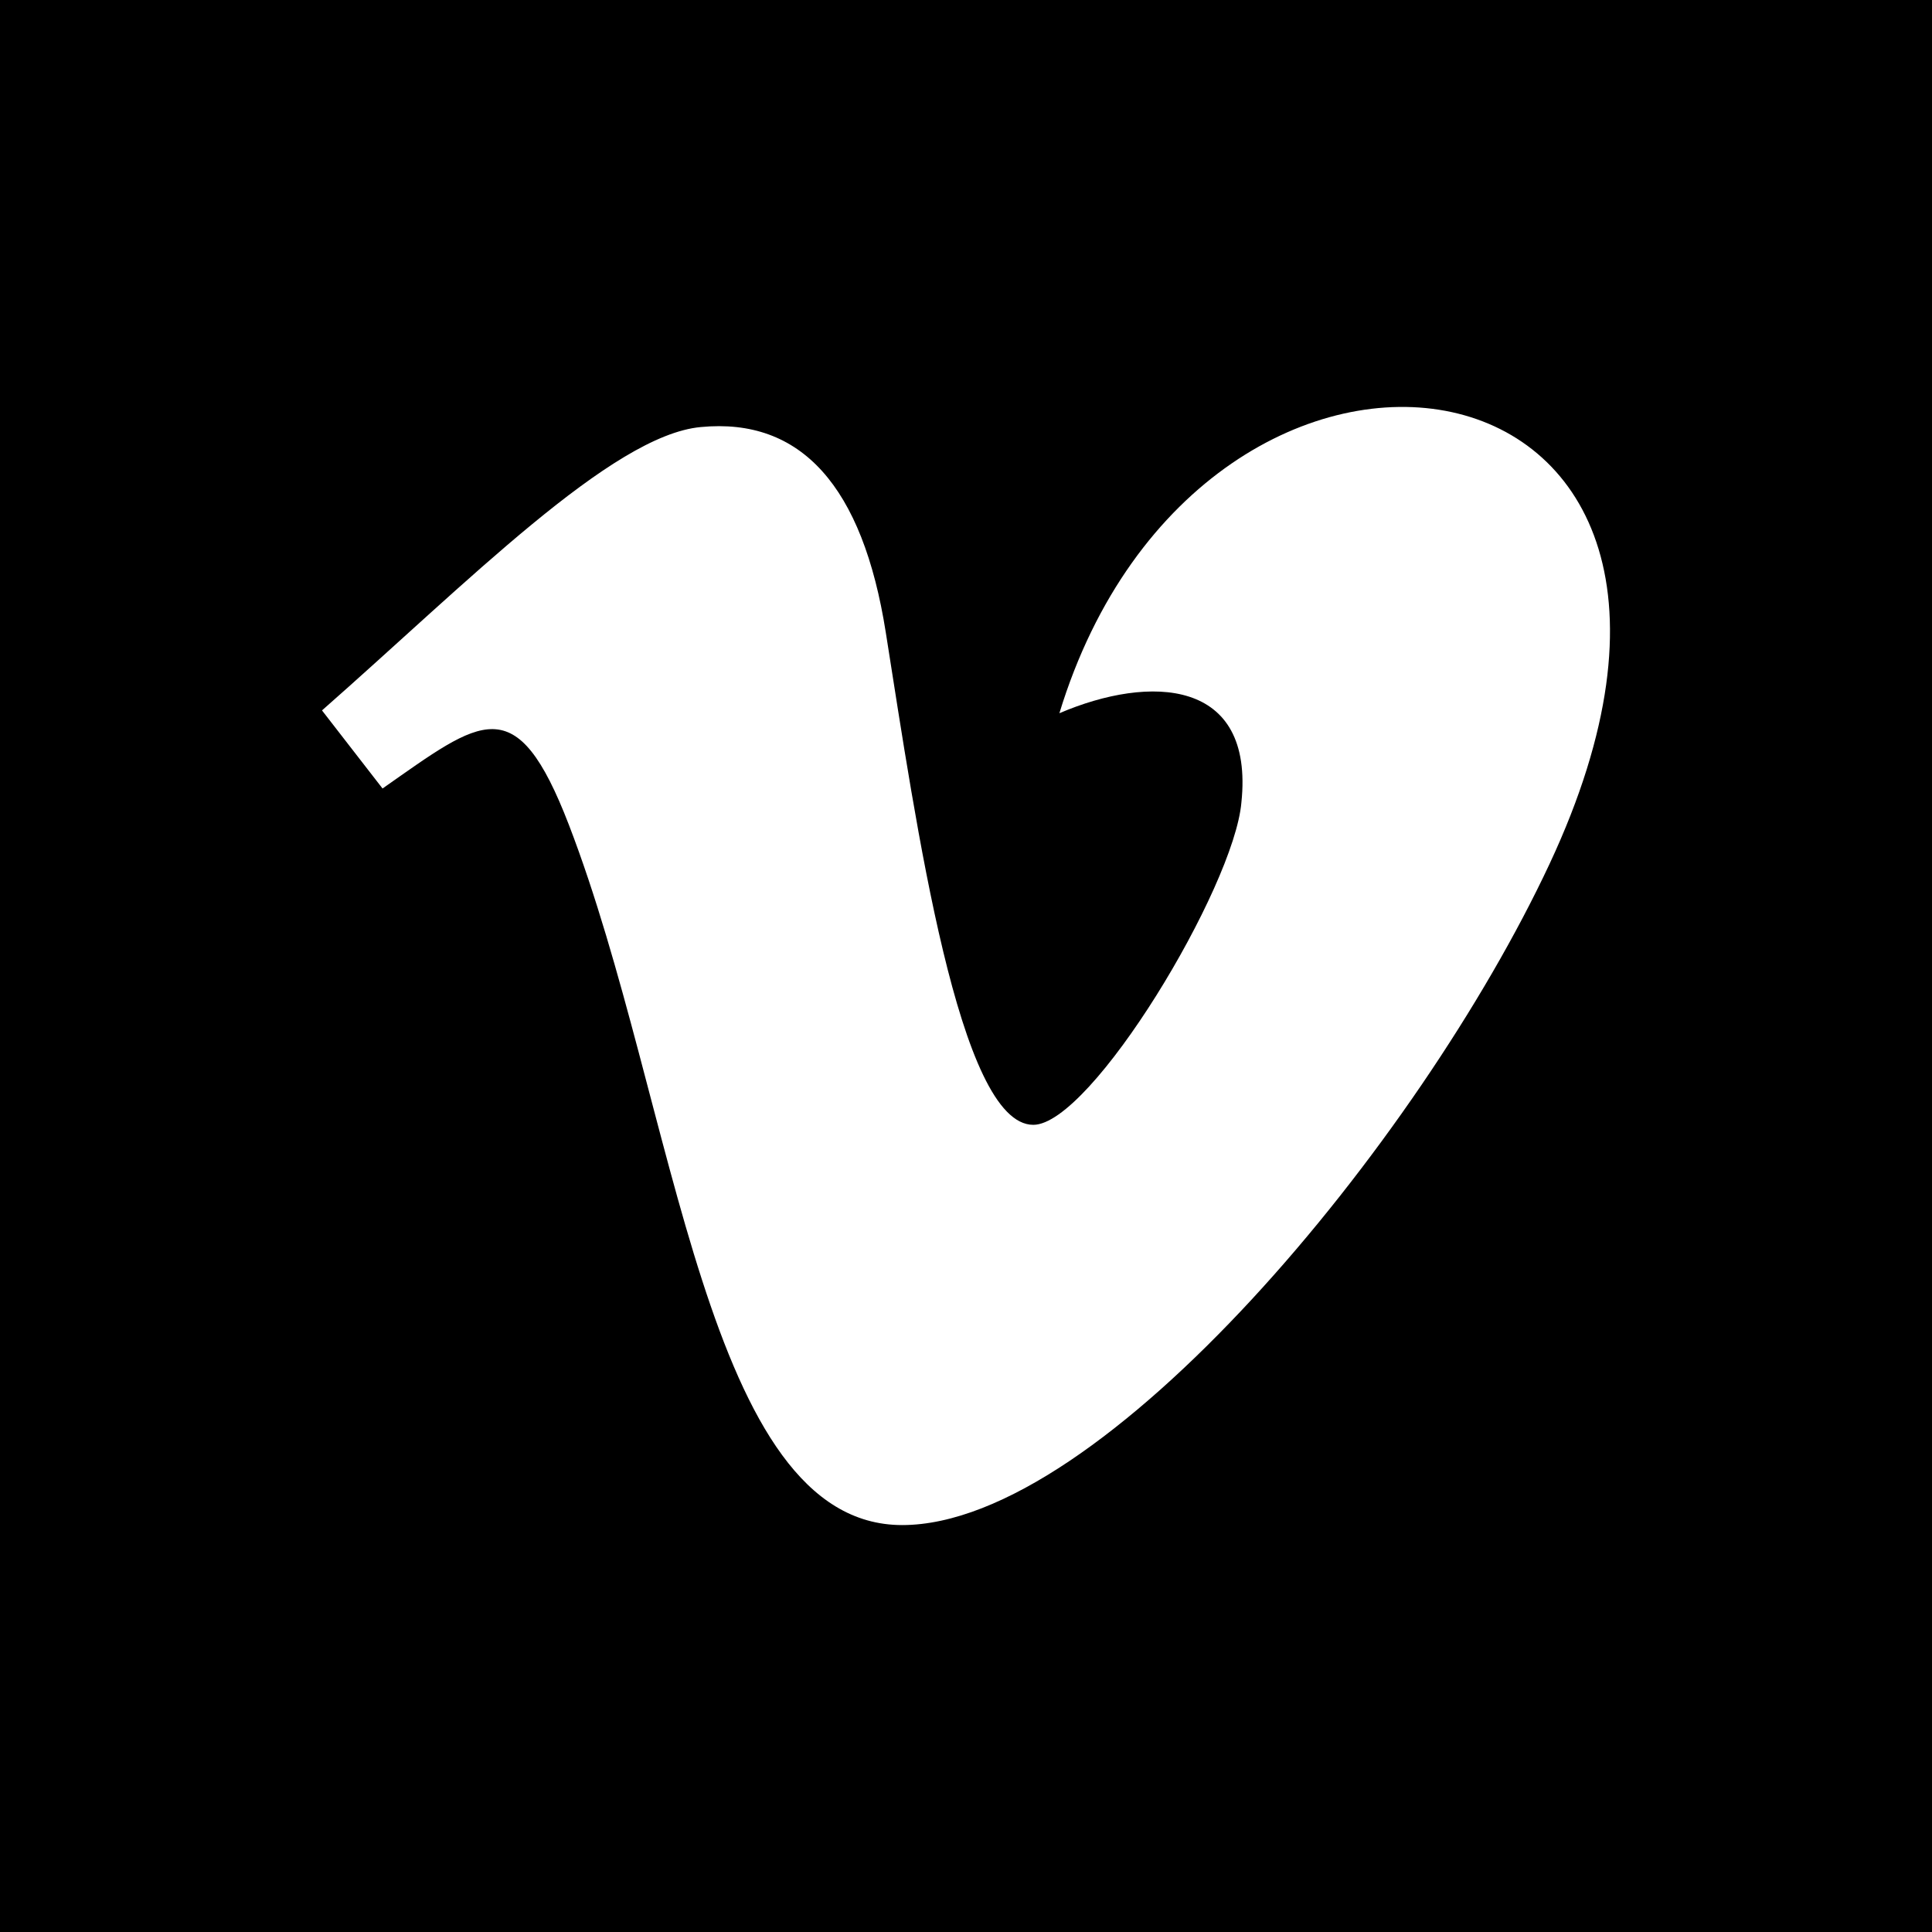
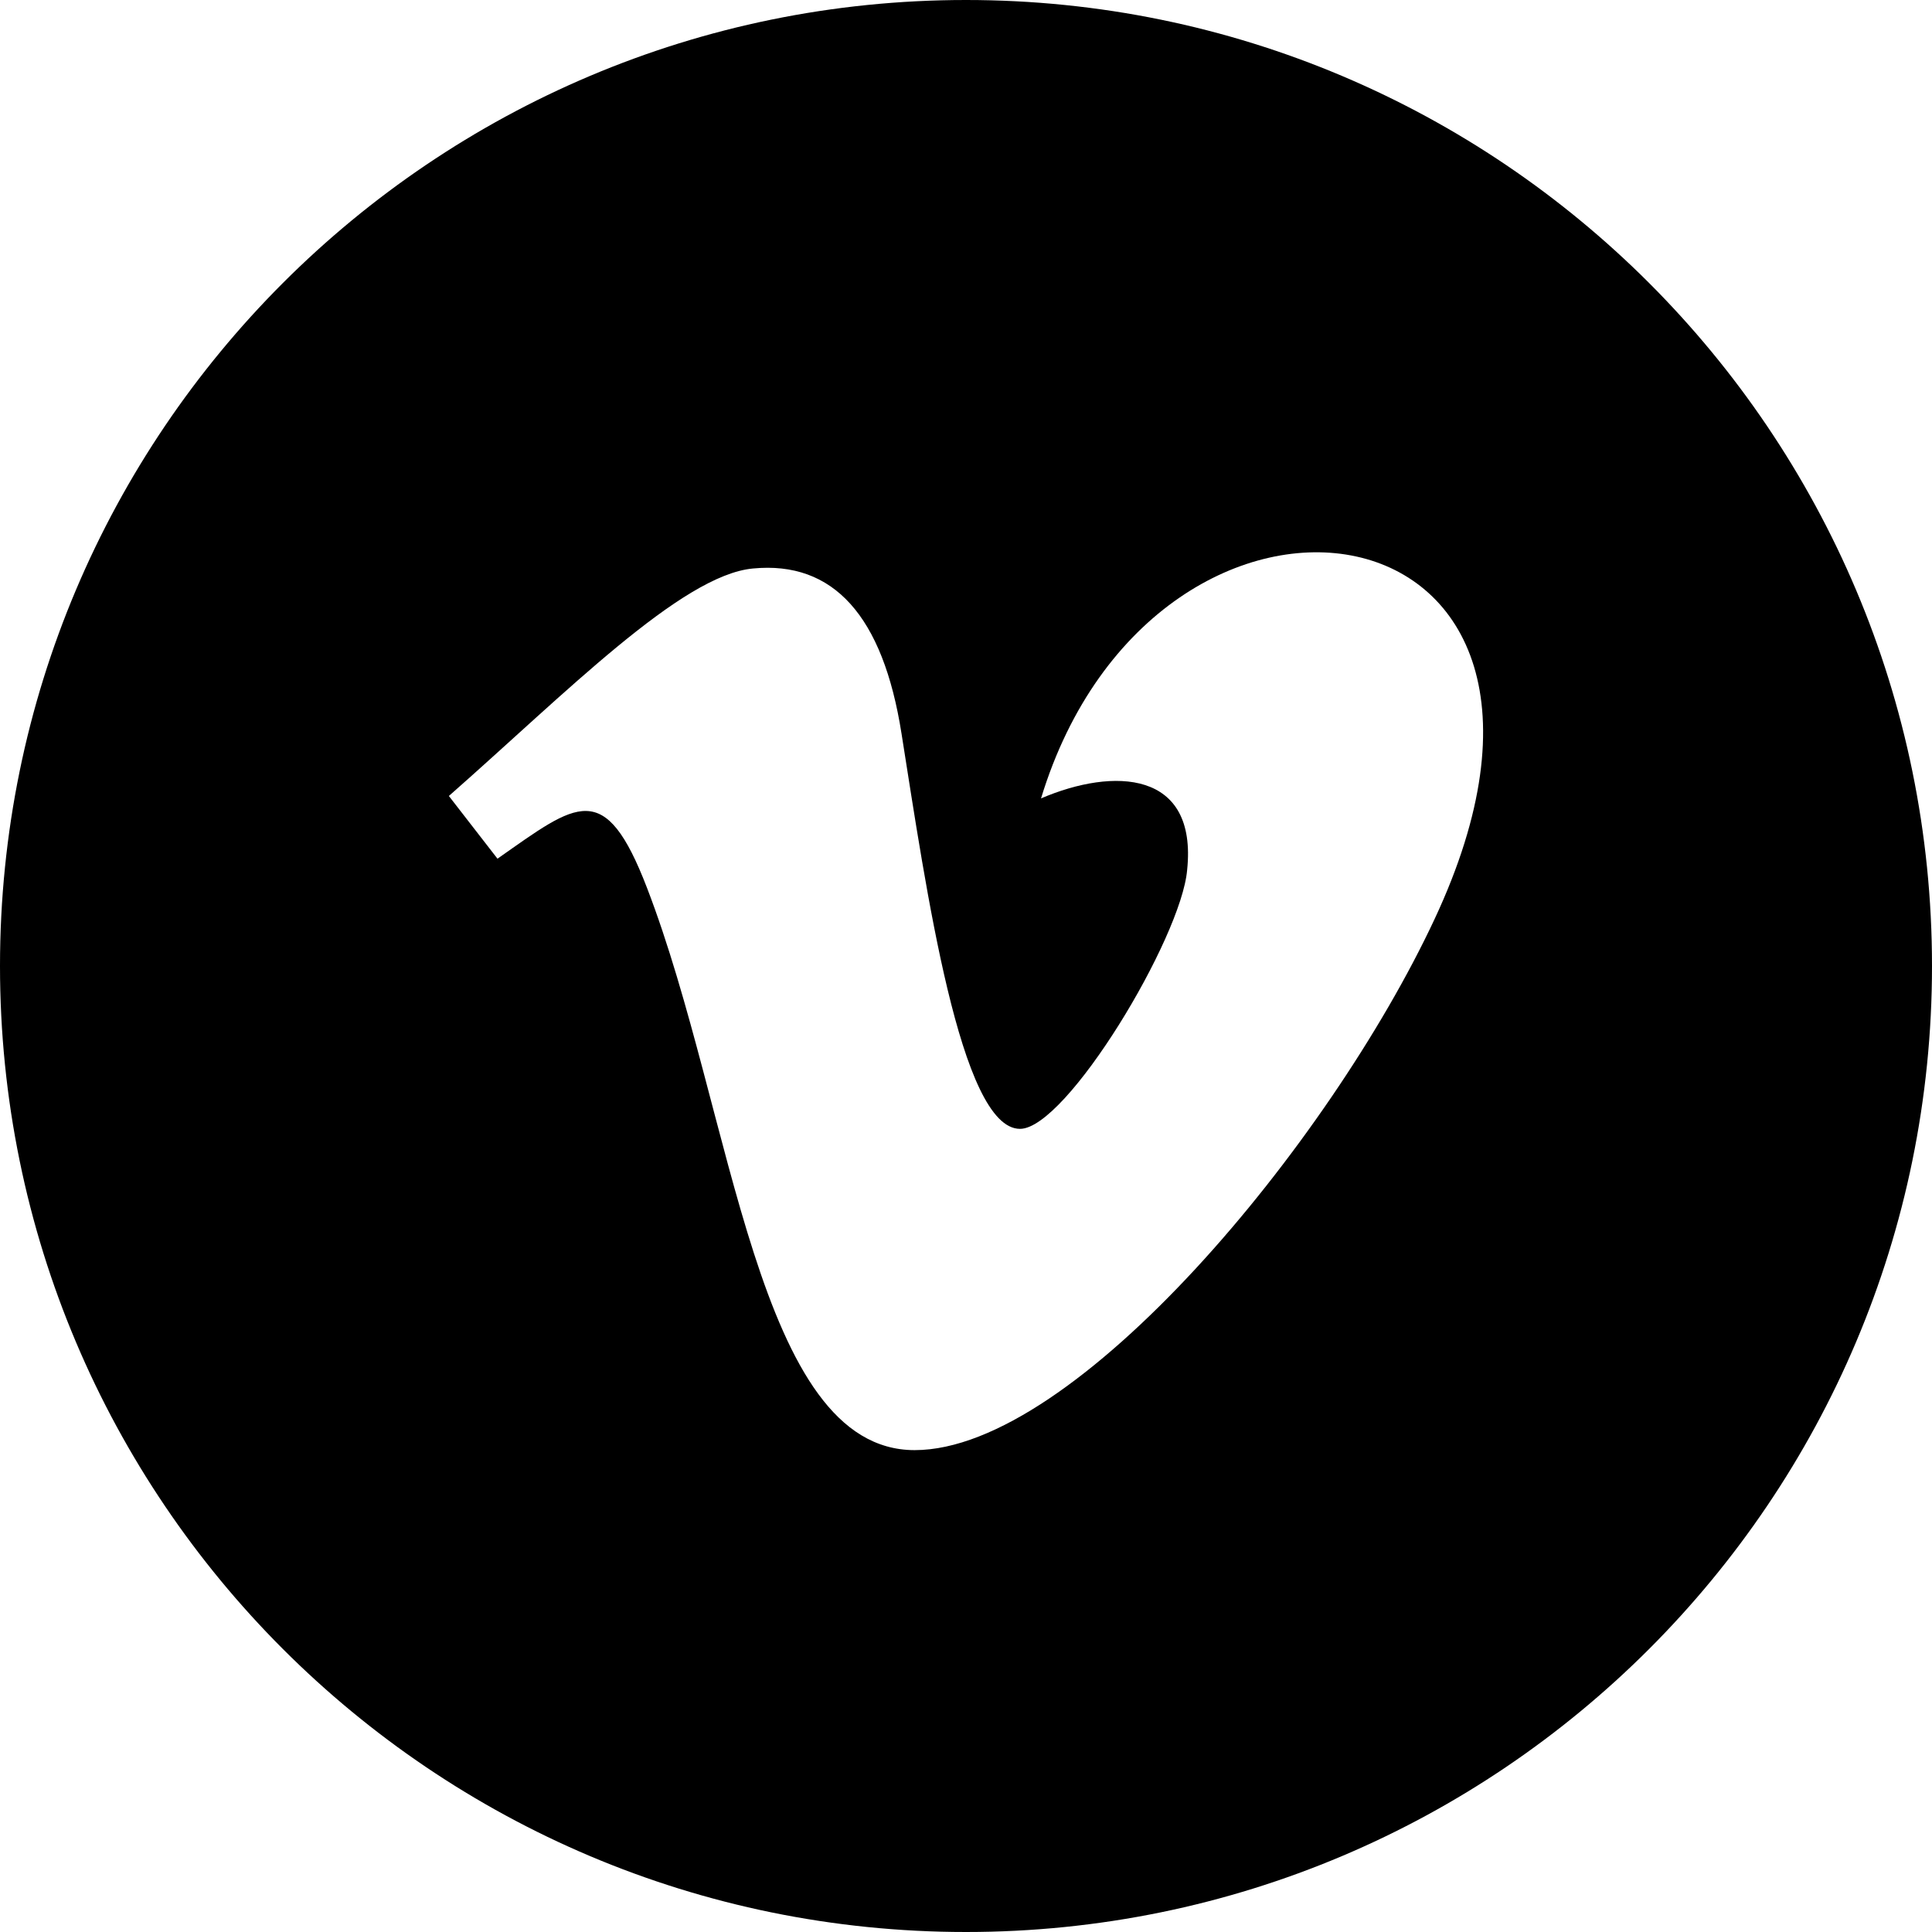
<svg xmlns="http://www.w3.org/2000/svg" width="24" height="24" viewBox="0 0 24 24">
-   <path d="M0 0v24h24v-24h-24zm19.249 10.732c-1.628 3.478-5.558 8.213-8.042 8.213-2.448 0-2.802-5.221-4.139-8.696-.658-1.709-1.083-1.317-2.316-.454l-.752-.97c1.798-1.581 3.599-3.418 4.705-3.52 1.245-.12 2.012.731 2.299 2.554.379 2.396.908 6.114 1.832 6.114.72 0 2.494-2.95 2.585-4.004.162-1.544-1.135-1.591-2.261-1.109 1.781-5.836 9.194-4.761 6.089 1.872z" />
+   <path d="M12 0c-6.627 0-12 5.373-12 12s5.373 12 12 12 12-5.373 12-12-5.373-12-12-12zm5.82 11.419c-1.306 2.792-4.463 6.595-6.458 6.595-1.966 0-2.25-4.192-3.324-6.983-.527-1.372-.868-1.058-1.858-.364l-.604-.779c1.444-1.27 2.889-2.745 3.778-2.826.998-.096 1.615.587 1.845 2.051.305 1.924.729 4.91 1.472 4.91.577 0 2.003-2.369 2.076-3.215.13-1.24-.912-1.277-1.815-.89 1.43-4.689 7.383-3.825 4.888 1.501z" />
</svg>
